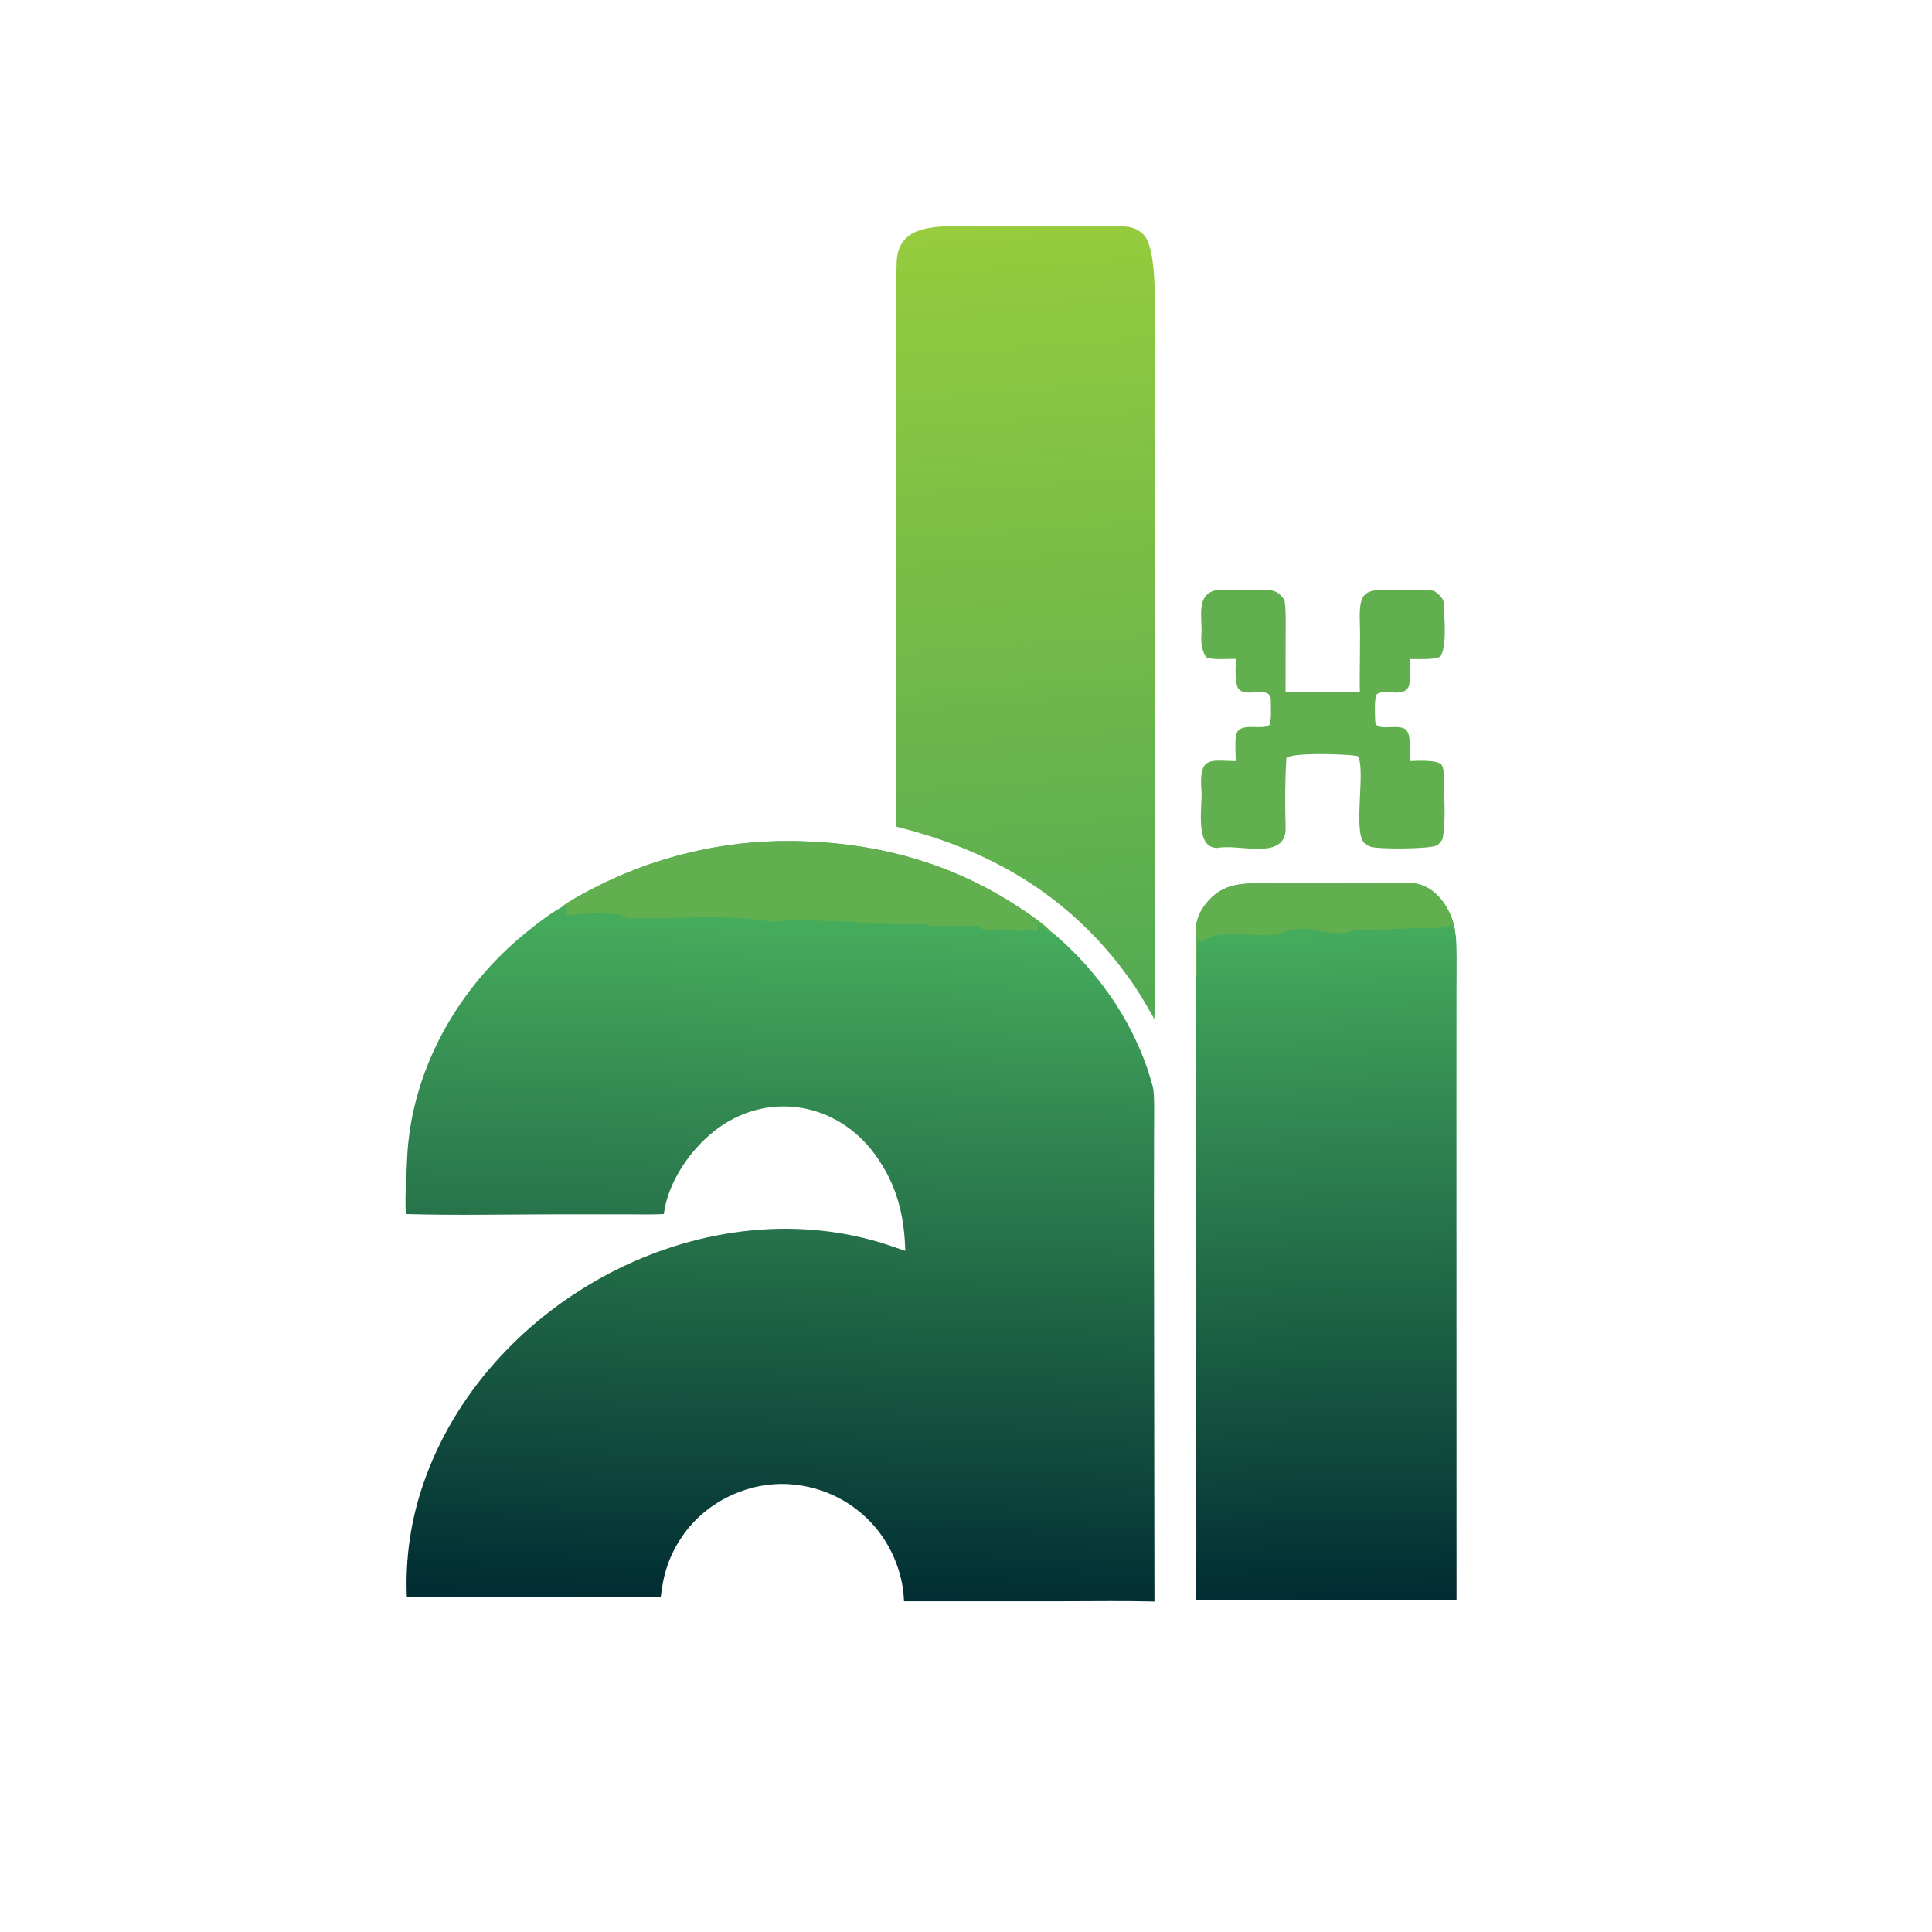
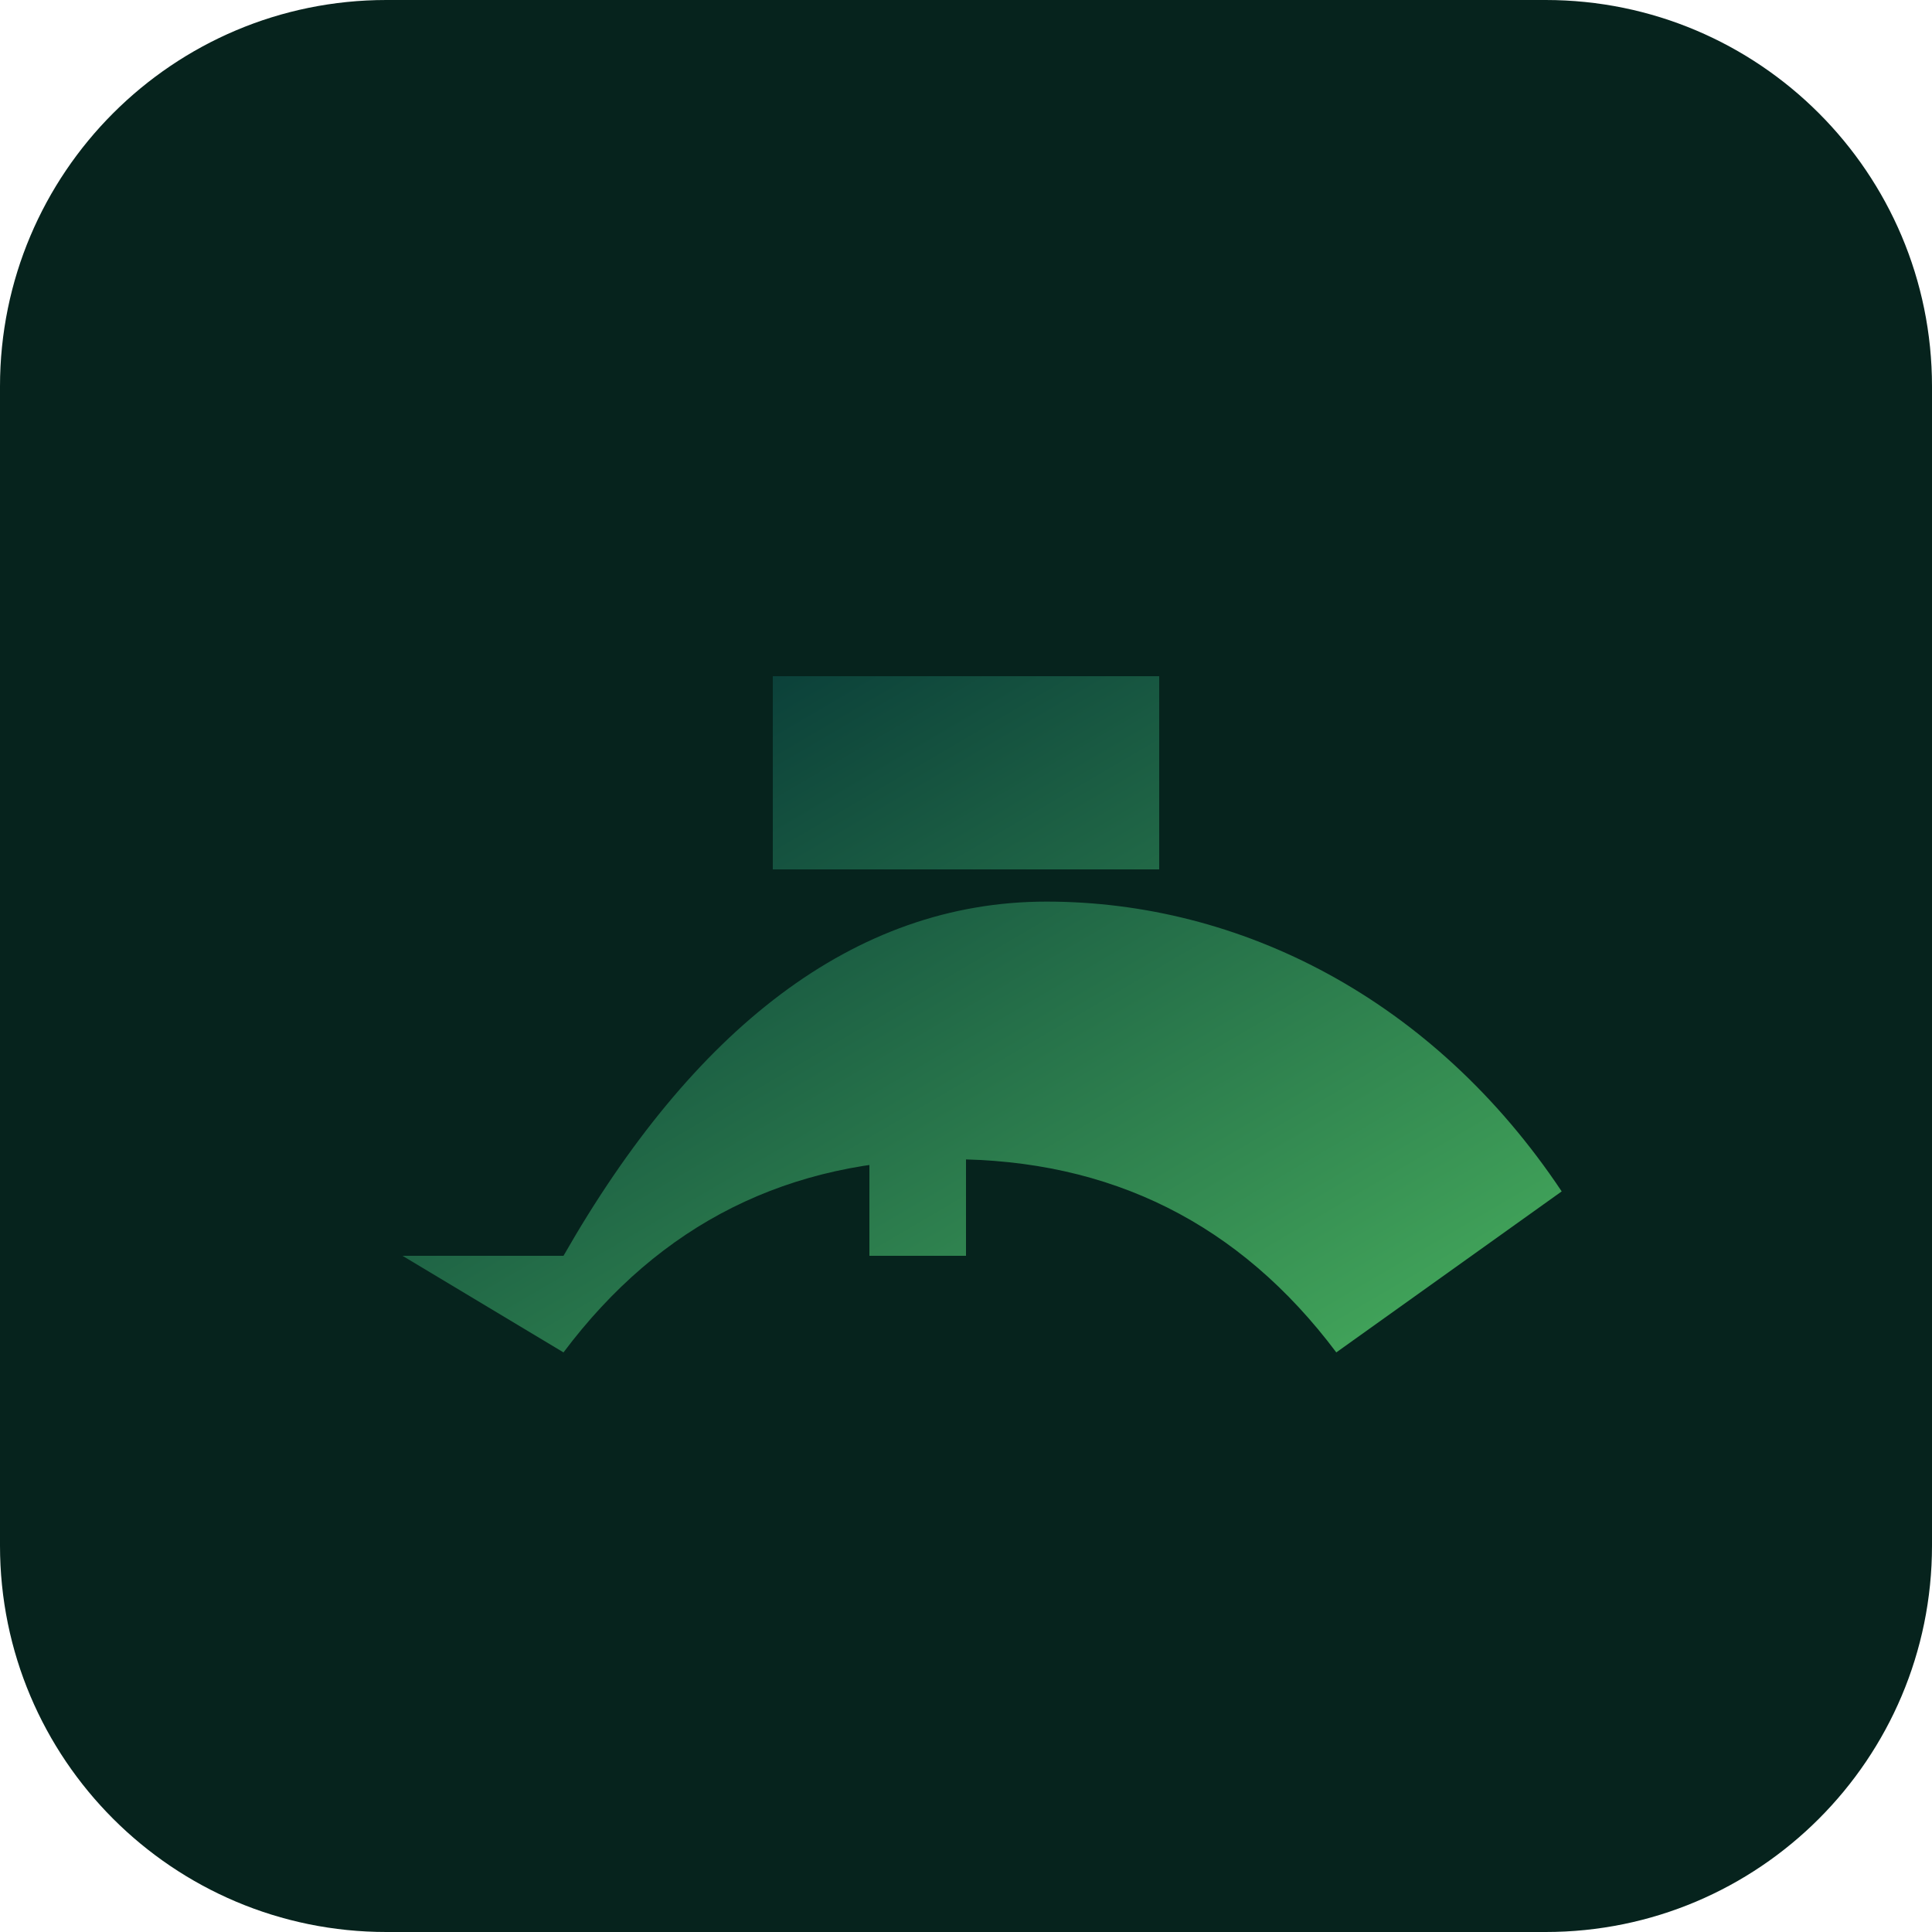
- <svg xmlns="http://www.w3.org/2000/svg" id="svg" version="1.1" viewBox="0 0 300 300" width="300" height="300">
-   <svg>
-     <defs>
-       <clipPath id="clip-1">
-         <rect x="0" y="0" transform="scale(0.14648,0.14648)" width="2048" height="2048" fill="none" />
-       </clipPath>
-       <linearGradient x1="120.018" y1="249.281" x2="123.303" y2="141.409" gradientUnits="userSpaceOnUse" id="color-1">
-         <stop offset="0" stop-color="#002c33" />
-         <stop offset="1" stop-color="#47ae5d" />
-       </linearGradient>
-       <linearGradient x1="207.535" y1="248.745" x2="204.075" y2="144.043" gradientUnits="userSpaceOnUse" id="color-2">
-         <stop offset="0" stop-color="#002c33" />
-         <stop offset="1" stop-color="#45ac5d" />
-       </linearGradient>
-       <linearGradient x1="155.42" y1="34.646" x2="164.514" y2="158.389" gradientUnits="userSpaceOnUse" id="color-3">
-         <stop offset="0" stop-color="#96cc3d" />
-         <stop offset="1" stop-color="#52a953" />
-       </linearGradient>
-     </defs>
-     <g clip-path="url(#clip-1)" fill="none" fill-rule="nonzero" stroke="none" stroke-width="1" stroke-linecap="butt" stroke-linejoin="miter" stroke-miterlimit="10" stroke-dasharray="" stroke-dashoffset="0" font-family="none" font-weight="none" font-size="none" text-anchor="none" style="mix-blend-mode: normal">
-       <path d="M87.288,140.813c0.629,-0.655 3.651,-2.262 4.595,-2.746c8.86,-4.626 18.656,-7.173 28.647,-7.447c12.967,-0.253 25.121,2.454 36.202,9.317c1.484,0.919 5.276,3.371 6.338,4.633c0.894,0.628 2.294,1.938 3.122,2.742c6.004,5.837 10.72,13.381 12.834,21.511c0.284,1.093 0.176,5.591 0.174,7.043l-0.016,13.312l0.078,59.508c-4.589,-0.123 -9.428,-0.042 -14.048,-0.042l-24.843,0.006c-0.111,-3.921 -1.615,-7.872 -4.016,-10.961c-3.125,-3.976 -7.707,-6.541 -12.73,-7.125c-6.823,-0.847 -13.887,2.375 -17.731,8.057c-2.042,3.019 -2.884,5.798 -3.299,9.374l-39.417,-0.006c-0.269,-6.041 0.621,-12.076 2.623,-17.782c9.482,-27.25 41.224,-45.214 69.469,-37.679c1.807,0.482 3.537,1.091 5.302,1.709c-0.151,-5.667 -1.366,-10.421 -4.746,-15.031c-6.012,-8.2 -16.976,-9.902 -24.98,-3.524c-3.789,3.019 -7.141,7.948 -7.77,12.832c-1.676,0.113 -4.151,0.042 -5.872,0.044l-10.432,0.001c-7.657,0.001 -16.153,0.186 -23.752,-0.044c-0.159,-2.632 0.081,-5.675 0.183,-8.331c0.535,-13.904 7.904,-26.884 18.647,-35.513c1.697,-1.363 3.534,-2.806 5.438,-3.857z" fill="url(#color-1)" />
-       <path d="M87.288,140.813c0.629,-0.655 3.651,-2.262 4.595,-2.746c8.86,-4.626 18.656,-7.173 28.647,-7.447c12.967,-0.253 25.121,2.454 36.202,9.317c1.484,0.919 5.276,3.371 6.338,4.633l-0.275,0.05c-0.655,-0.427 -2.243,-2.032 -2.767,-1.964l0.211,0.34c0.675,0.335 1.258,0.682 0.895,1.509c-0.675,0.317 -0.913,-0.277 -1.749,-0.343c-0.16,-0.113 -0.633,0.425 -0.702,0.418c-1.925,-0.218 -3.855,-0.273 -5.789,-0.177c-0.072,0.004 -1.096,-0.658 -1.159,-0.658c-2.458,-0.002 -4.925,-0.019 -7.381,0.091l-0.432,-0.413c-2.743,0.211 -6.054,-0.063 -8.855,0.038c-0.896,0.032 -2.231,-0.431 -3.34,-0.397c-2.727,0.082 -5.486,-0.248 -8.217,-0.154c-1.297,-0.124 -3.278,0.318 -4.496,0.12c-6.878,-1.118 -13.799,-0.322 -20.724,-0.425c-0.618,0.062 -1.303,-0.215 -1.89,-0.471c-0.708,-0.515 -2.025,-0.095 -2.644,-0.258c-1.295,-0.341 -4.741,0.335 -5.63,0.156c-0.263,-0.369 -0.218,-0.506 -0.243,-0.966l0.314,-0.266l-0.104,-0.147c-0.333,0.121 -0.452,0.152 -0.806,0.163z" fill="#61af4e" />
-       <path d="M185.728,151.956c-0.144,-1.912 -0.007,-3.97 -0.079,-5.887c-0.084,-2.264 0.111,-3.796 1.532,-5.639c2.826,-3.665 6.259,-3.239 10.315,-3.242l9.713,0.003l8.186,-0.013c1.165,-0.002 3.731,-0.155 4.784,0.091c3.363,0.785 5.503,4.63 5.801,7.6c0.3,1.132 0.186,6.849 0.186,8.301l-0.009,17.38l0.012,77.922l-40.523,-0.013c0.246,-7.953 0.042,-16.919 0.042,-24.932l0.013,-46.119l-0.015,-17.578c-0.001,-1.345 -0.107,-6.759 0.041,-7.875z" fill="url(#color-2)" />
-       <path d="M185.728,151.956c-0.144,-1.912 -0.007,-3.97 -0.079,-5.887c-0.084,-2.264 0.111,-3.796 1.532,-5.639c2.826,-3.665 6.259,-3.239 10.315,-3.242l9.713,0.003l8.186,-0.013c1.165,-0.002 3.731,-0.155 4.784,0.091c3.363,0.785 5.503,4.63 5.801,7.6l-0.23,-0.146l-0.226,-1.06c-0.85,0.009 -2.055,0.551 -2.583,0.52c-4.005,-0.235 -7.97,0.303 -11.99,0.18c-0.936,-0.029 -1.878,0.659 -3.083,0.571l-0.255,-0.017c-4.553,-0.337 -4.421,-1.532 -9.375,0.159c-1.686,0.576 -8.748,-0.703 -10.862,0.678c-0.504,0.194 -0.382,0.434 -1.027,0.428l-0.189,-0.111l-0.229,0.021c-0.168,1.408 0.123,4.958 -0.205,5.862z" fill="#61af4e" />
-       <path d="M148.783,35.083l17.691,0.006c1.767,-0.005 7.406,-0.123 8.899,0.168c0.813,0.152 1.563,0.542 2.153,1.119c1.978,1.968 1.792,9.631 1.8,12.422c0.013,3.389 -0.021,6.958 -0.022,10.362l0.001,28.851l0.001,45.185c-0.001,8.247 0.114,16.818 -0.05,25.044c-1.024,-1.802 -1.888,-3.28 -3.012,-5.027c-9.047,-13.32 -21.577,-21.033 -37.047,-24.833l-0.013,-59.323l-0.002,-18.815c-0.002,-3.188 -0.072,-6.382 0.053,-9.567c0.216,-5.495 5.439,-5.493 9.547,-5.593z" fill="url(#color-3)" />
-       <path d="M189.018,91.604c2.59,0.011 5.52,-0.142 8.087,0.041c1.173,0.084 1.689,0.608 2.336,1.501c0.286,1.449 0.193,4.226 0.189,5.839l-0.006,8.523l11.533,0.003c-0.073,-3.566 0.101,-7.462 -0.006,-10.949c-0.152,-4.956 0.836,-5.043 5.577,-4.983c1.91,0.024 4.039,-0.111 5.969,0.17c0.618,0.463 1.452,1.088 1.481,1.893c0.069,1.979 0.557,6.808 -0.538,8.314c-0.877,0.533 -3.574,0.36 -4.742,0.38c-0.018,1.024 0.129,3.1 -0.081,3.99c-0.51,2.165 -3.582,0.595 -4.994,1.427c-0.491,0.679 -0.303,3.342 -0.277,4.242c0.057,1.867 3.81,0.123 4.876,1.429c0.734,0.899 0.483,3.504 0.463,4.752c1.05,-0.01 4.244,-0.275 4.969,0.585c0.297,0.353 0.453,1.931 0.431,2.578c-0.097,2.821 0.28,6.171 -0.284,8.911c-0.05,0.243 -0.551,0.751 -0.725,0.93c-0.063,0.035 -0.125,0.073 -0.188,0.106c-1.028,0.554 -8.911,0.606 -10.176,0.215c-0.516,-0.159 -1.009,-0.417 -1.289,-0.896c-1.375,-2.364 0.397,-11.03 -0.743,-13.155c-0.5,-0.349 -11.07,-0.723 -11.137,0.368c-0.211,3.396 -0.209,7.182 -0.111,10.633c0.154,5.333 -7.206,2.532 -10.566,3.214c-3.669,0.125 -2.328,-6.71 -2.498,-8.793c-0.454,-5.576 1.324,-4.743 5.317,-4.692c-0.006,-1.021 -0.139,-2.995 0.028,-3.919c0.426,-2.354 3.794,-0.768 5.188,-1.672c0.376,-0.58 0.214,-2.995 0.23,-3.776c0.051,-2.558 -3.637,-0.384 -4.958,-1.785c-0.712,-0.754 -0.479,-3.58 -0.472,-4.701c-1.302,-0.07 -3.549,0.207 -4.582,-0.261c-0.661,-0.86 -0.867,-2.341 -0.773,-3.403c0.231,-2.617 -1.031,-6.45 2.47,-7.06z" fill="#61af4e" />
-     </g>
-   </svg>
+ <svg xmlns="http://www.w3.org/2000/svg" viewBox="0 0 120 120" role="img" aria-label="Darex AI">
+   <defs>
+     <linearGradient id="g" x1="0%" y1="0%" x2="100%" y2="100%">
+       <stop offset="0%" stop-color="#002c33" />
+       <stop offset="100%" stop-color="#47ae5d" />
+     </linearGradient>
+   </defs>
+   <rect width="120" height="120" rx="24" fill="#06231D" />
+   <path fill="url(#g)" d="M35 78c8-14 18-22 30-22s24 6 32 18l-14 10c-6-8-14-12-24-12s-18 4-24 12l-10-6zM48 42h24v12H48V42zm12 18v18H54V60h6z" />
</svg>
